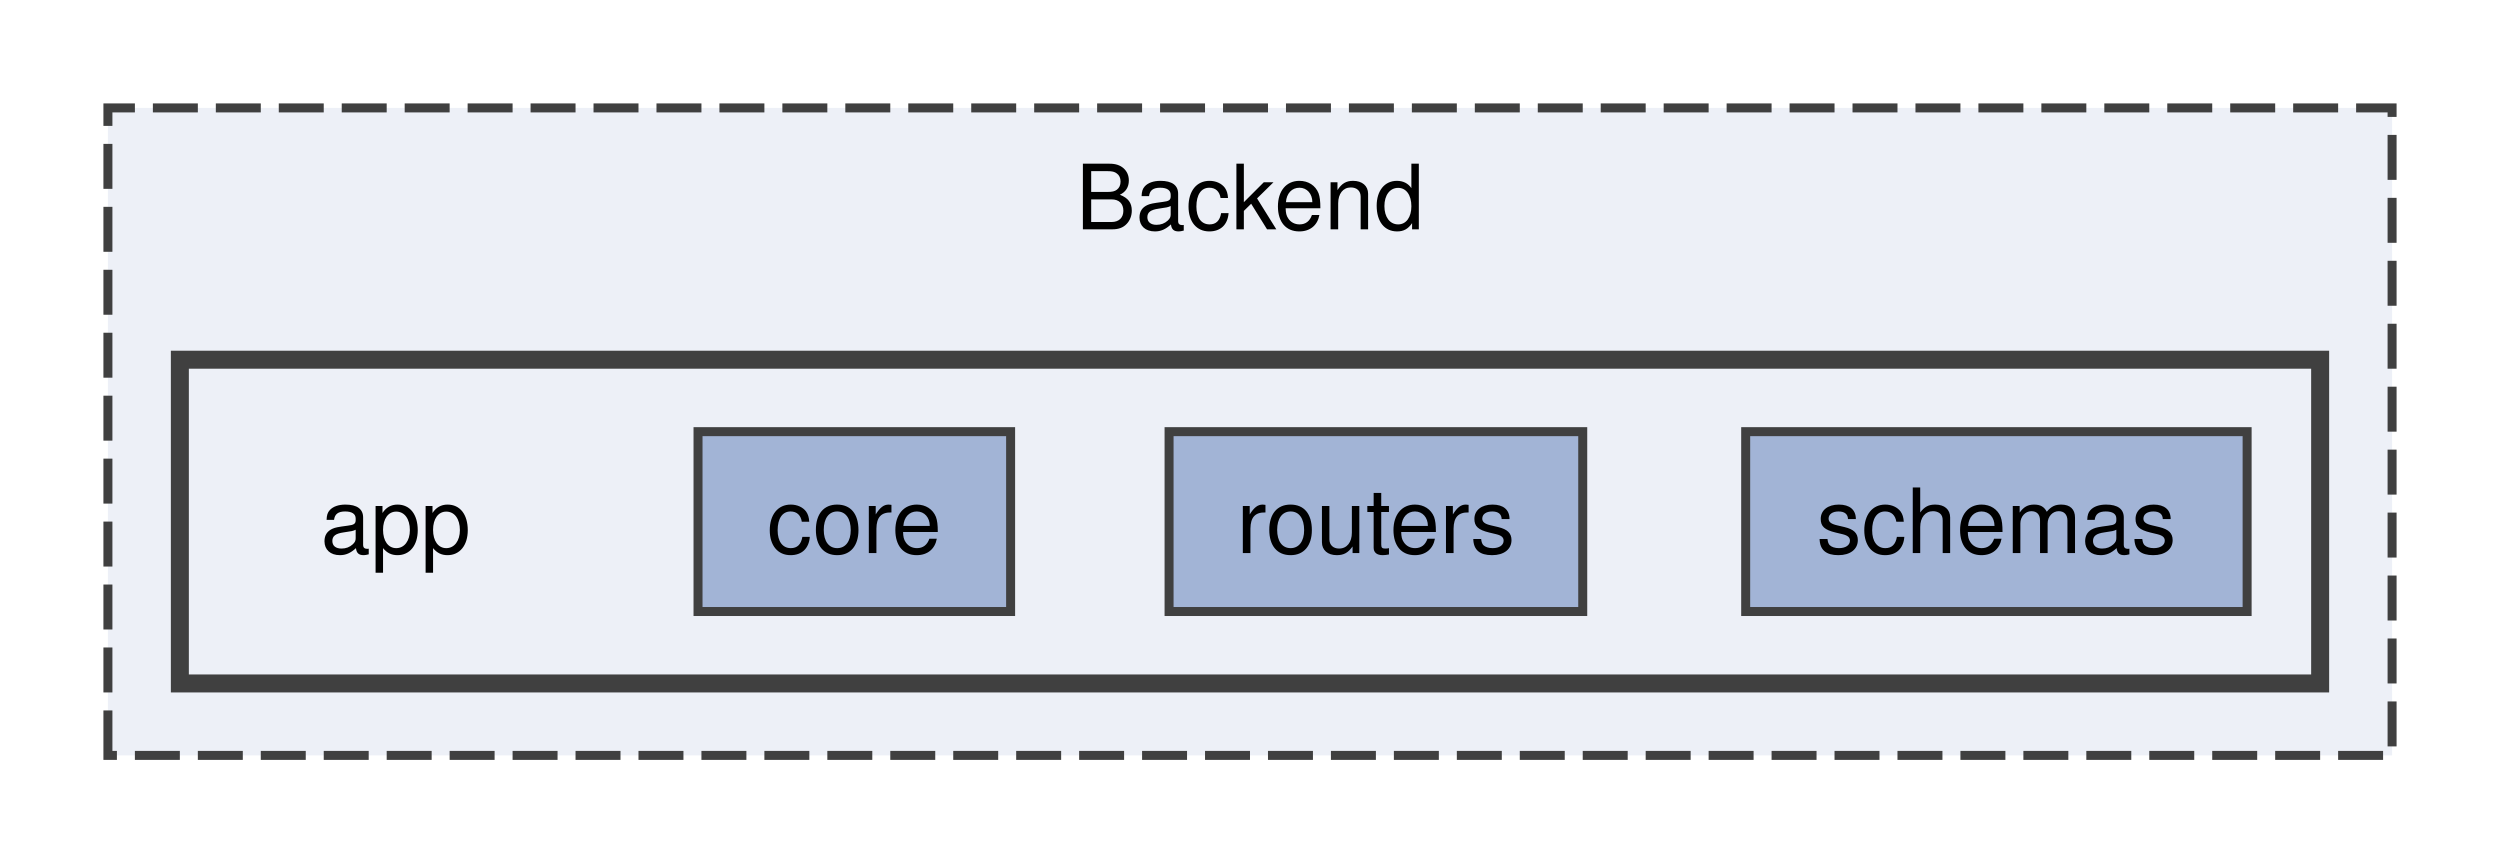
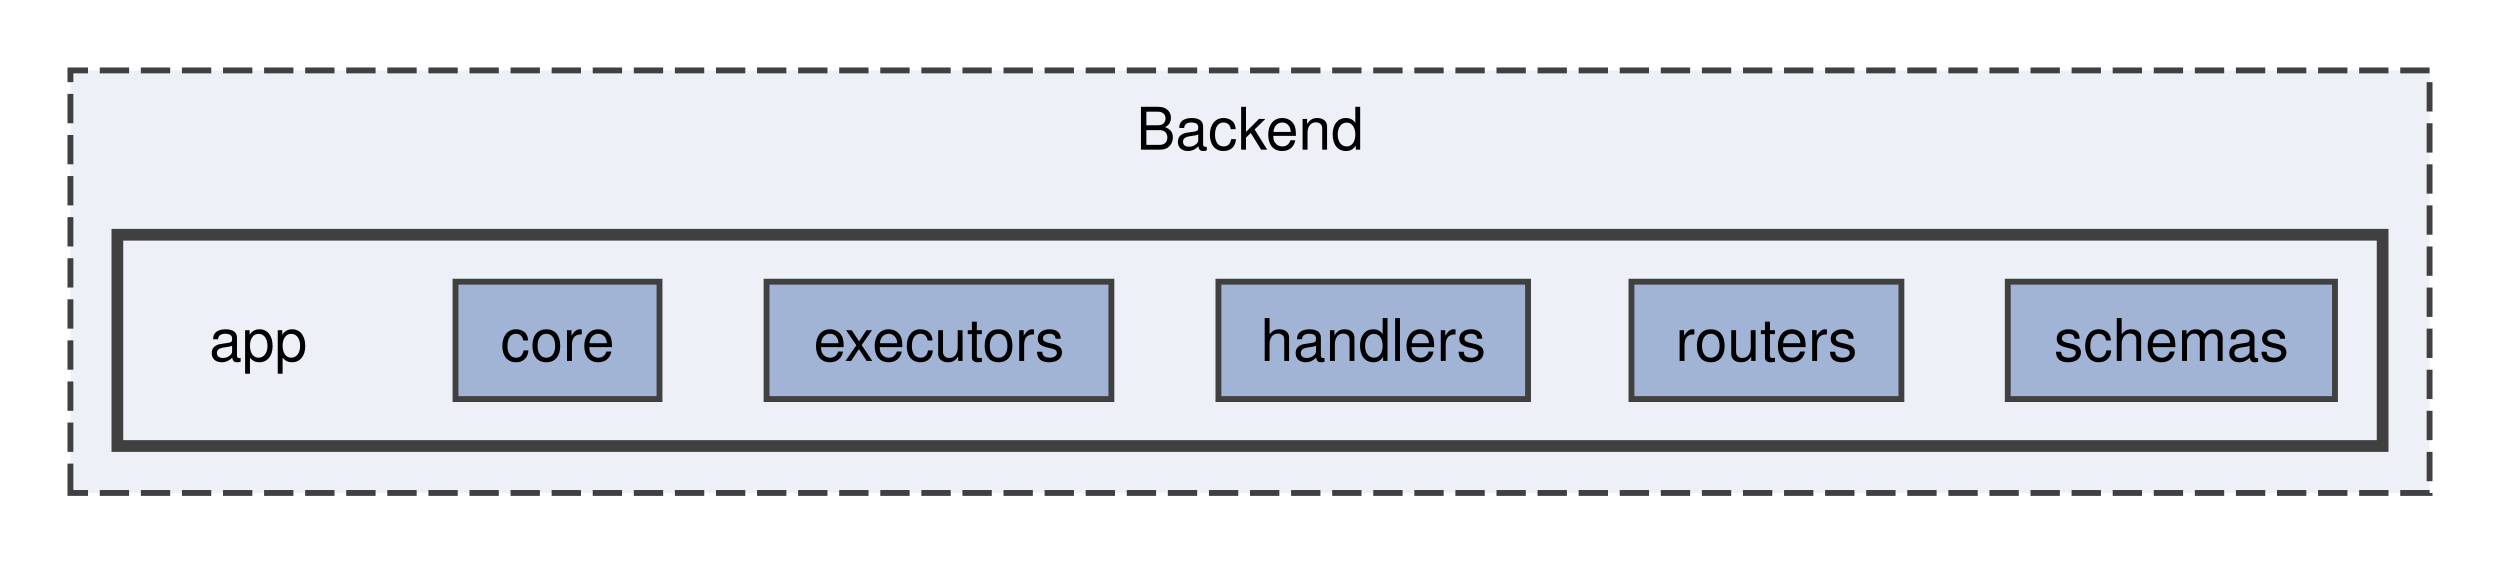
- <svg xmlns="http://www.w3.org/2000/svg" xmlns:xlink="http://www.w3.org/1999/xlink" width="278pt" height="96pt" viewBox="0.00 0.00 278.00 96.00">
+ <svg xmlns="http://www.w3.org/2000/svg" xmlns:xlink="http://www.w3.org/1999/xlink" width="426pt" height="96pt" viewBox="0.00 0.00 426.00 96.00">
  <g id="graph0" class="graph" transform="scale(1 1) rotate(0) translate(4 92)">
    <g id="clust1" class="cluster">
      <g id="a_clust1">
        <a xlink:href="dir_d97893c72dedf4e0b2e9e1e8df755fbd.html" target="_top" xlink:title="Backend">
-           <polygon fill="#edf0f7" stroke="#404040" stroke-dasharray="5,2" points="8,-8 8,-80 262,-80 262,-8 8,-8" />
-           <text text-anchor="middle" x="135" y="-66.5" font-family="Helvetica,sans-Serif" font-size="10.00">Backend</text>
+           <polygon fill="#edf0f7" stroke="#404040" stroke-dasharray="5,2" points="8,-8 8,-80 410,-80 410,-8 8,-8" />
+           <text text-anchor="middle" x="209" y="-66.5" font-family="Helvetica,sans-Serif" font-size="10.00">Backend</text>
        </a>
      </g>
    </g>
    <g id="clust2" class="cluster">
      <g id="a_clust2">
        <a xlink:href="dir_07e07fd65fce89f68bd99fb52a5a42dd.html" target="_top">
-           <polygon fill="#edf0f7" stroke="#404040" stroke-width="2" points="16,-16 16,-52 254,-52 254,-16 16,-16" />
+           <polygon fill="#edf0f7" stroke="#404040" stroke-width="2" points="16,-16 16,-52 402,-52 402,-16 16,-16" />
        </a>
      </g>
    </g>
    <g id="node1" class="node">
      <text text-anchor="middle" x="40" y="-30.5" font-family="Helvetica,sans-Serif" font-size="10.00">app</text>
    </g>
    <g id="node2" class="node">
      <g id="a_node2">
        <a xlink:href="dir_d6d69162e62eb7de212d77a7cd8c7067.html" target="_top" xlink:title="core">
          <polygon fill="#a2b4d6" stroke="#404040" points="108.38,-44 73.62,-44 73.62,-24 108.38,-24 108.38,-44" />
          <text text-anchor="middle" x="91" y="-30.5" font-family="Helvetica,sans-Serif" font-size="10.00">core</text>
        </a>
      </g>
    </g>
    <g id="node3" class="node">
      <g id="a_node3">
-         <a xlink:href="dir_2d3cf1b41dbc0774c576e5322bccc437.html" target="_top" xlink:title="routers">
-           <polygon fill="#a2b4d6" stroke="#404040" points="172,-44 126,-44 126,-24 172,-24 172,-44" />
-           <text text-anchor="middle" x="149" y="-30.5" font-family="Helvetica,sans-Serif" font-size="10.00">routers</text>
+         <a xlink:href="dir_638787001af528eed194041192b83d22.html" target="_top" xlink:title="executors">
+           <polygon fill="#a2b4d6" stroke="#404040" points="185.38,-44 126.62,-44 126.62,-24 185.38,-24 185.38,-44" />
+           <text text-anchor="middle" x="156" y="-30.5" font-family="Helvetica,sans-Serif" font-size="10.00">executors</text>
        </a>
      </g>
    </g>
    <g id="node4" class="node">
      <g id="a_node4">
+         <a xlink:href="dir_0104a9bb0c8910899b547c9ee33275fd.html" target="_top" xlink:title="handlers">
+           <polygon fill="#a2b4d6" stroke="#404040" points="256.38,-44 203.62,-44 203.62,-24 256.38,-24 256.38,-44" />
+           <text text-anchor="middle" x="230" y="-30.5" font-family="Helvetica,sans-Serif" font-size="10.00">handlers</text>
+         </a>
+       </g>
+     </g>
+     <g id="node5" class="node">
+       <g id="a_node5">
+         <a xlink:href="dir_2d3cf1b41dbc0774c576e5322bccc437.html" target="_top" xlink:title="routers">
+           <polygon fill="#a2b4d6" stroke="#404040" points="320,-44 274,-44 274,-24 320,-24 320,-44" />
+           <text text-anchor="middle" x="297" y="-30.5" font-family="Helvetica,sans-Serif" font-size="10.00">routers</text>
+         </a>
+       </g>
+     </g>
+     <g id="node6" class="node">
+       <g id="a_node6">
        <a xlink:href="dir_cd4f05699eaf2938f0fb577cbc07864c.html" target="_top" xlink:title="schemas">
-           <polygon fill="#a2b4d6" stroke="#404040" points="245.88,-44 190.12,-44 190.12,-24 245.88,-24 245.88,-44" />
-           <text text-anchor="middle" x="218" y="-30.5" font-family="Helvetica,sans-Serif" font-size="10.00">schemas</text>
+           <polygon fill="#a2b4d6" stroke="#404040" points="393.88,-44 338.12,-44 338.12,-24 393.88,-24 393.88,-44" />
+           <text text-anchor="middle" x="366" y="-30.5" font-family="Helvetica,sans-Serif" font-size="10.00">schemas</text>
        </a>
      </g>
    </g>
  </g>
</svg>
